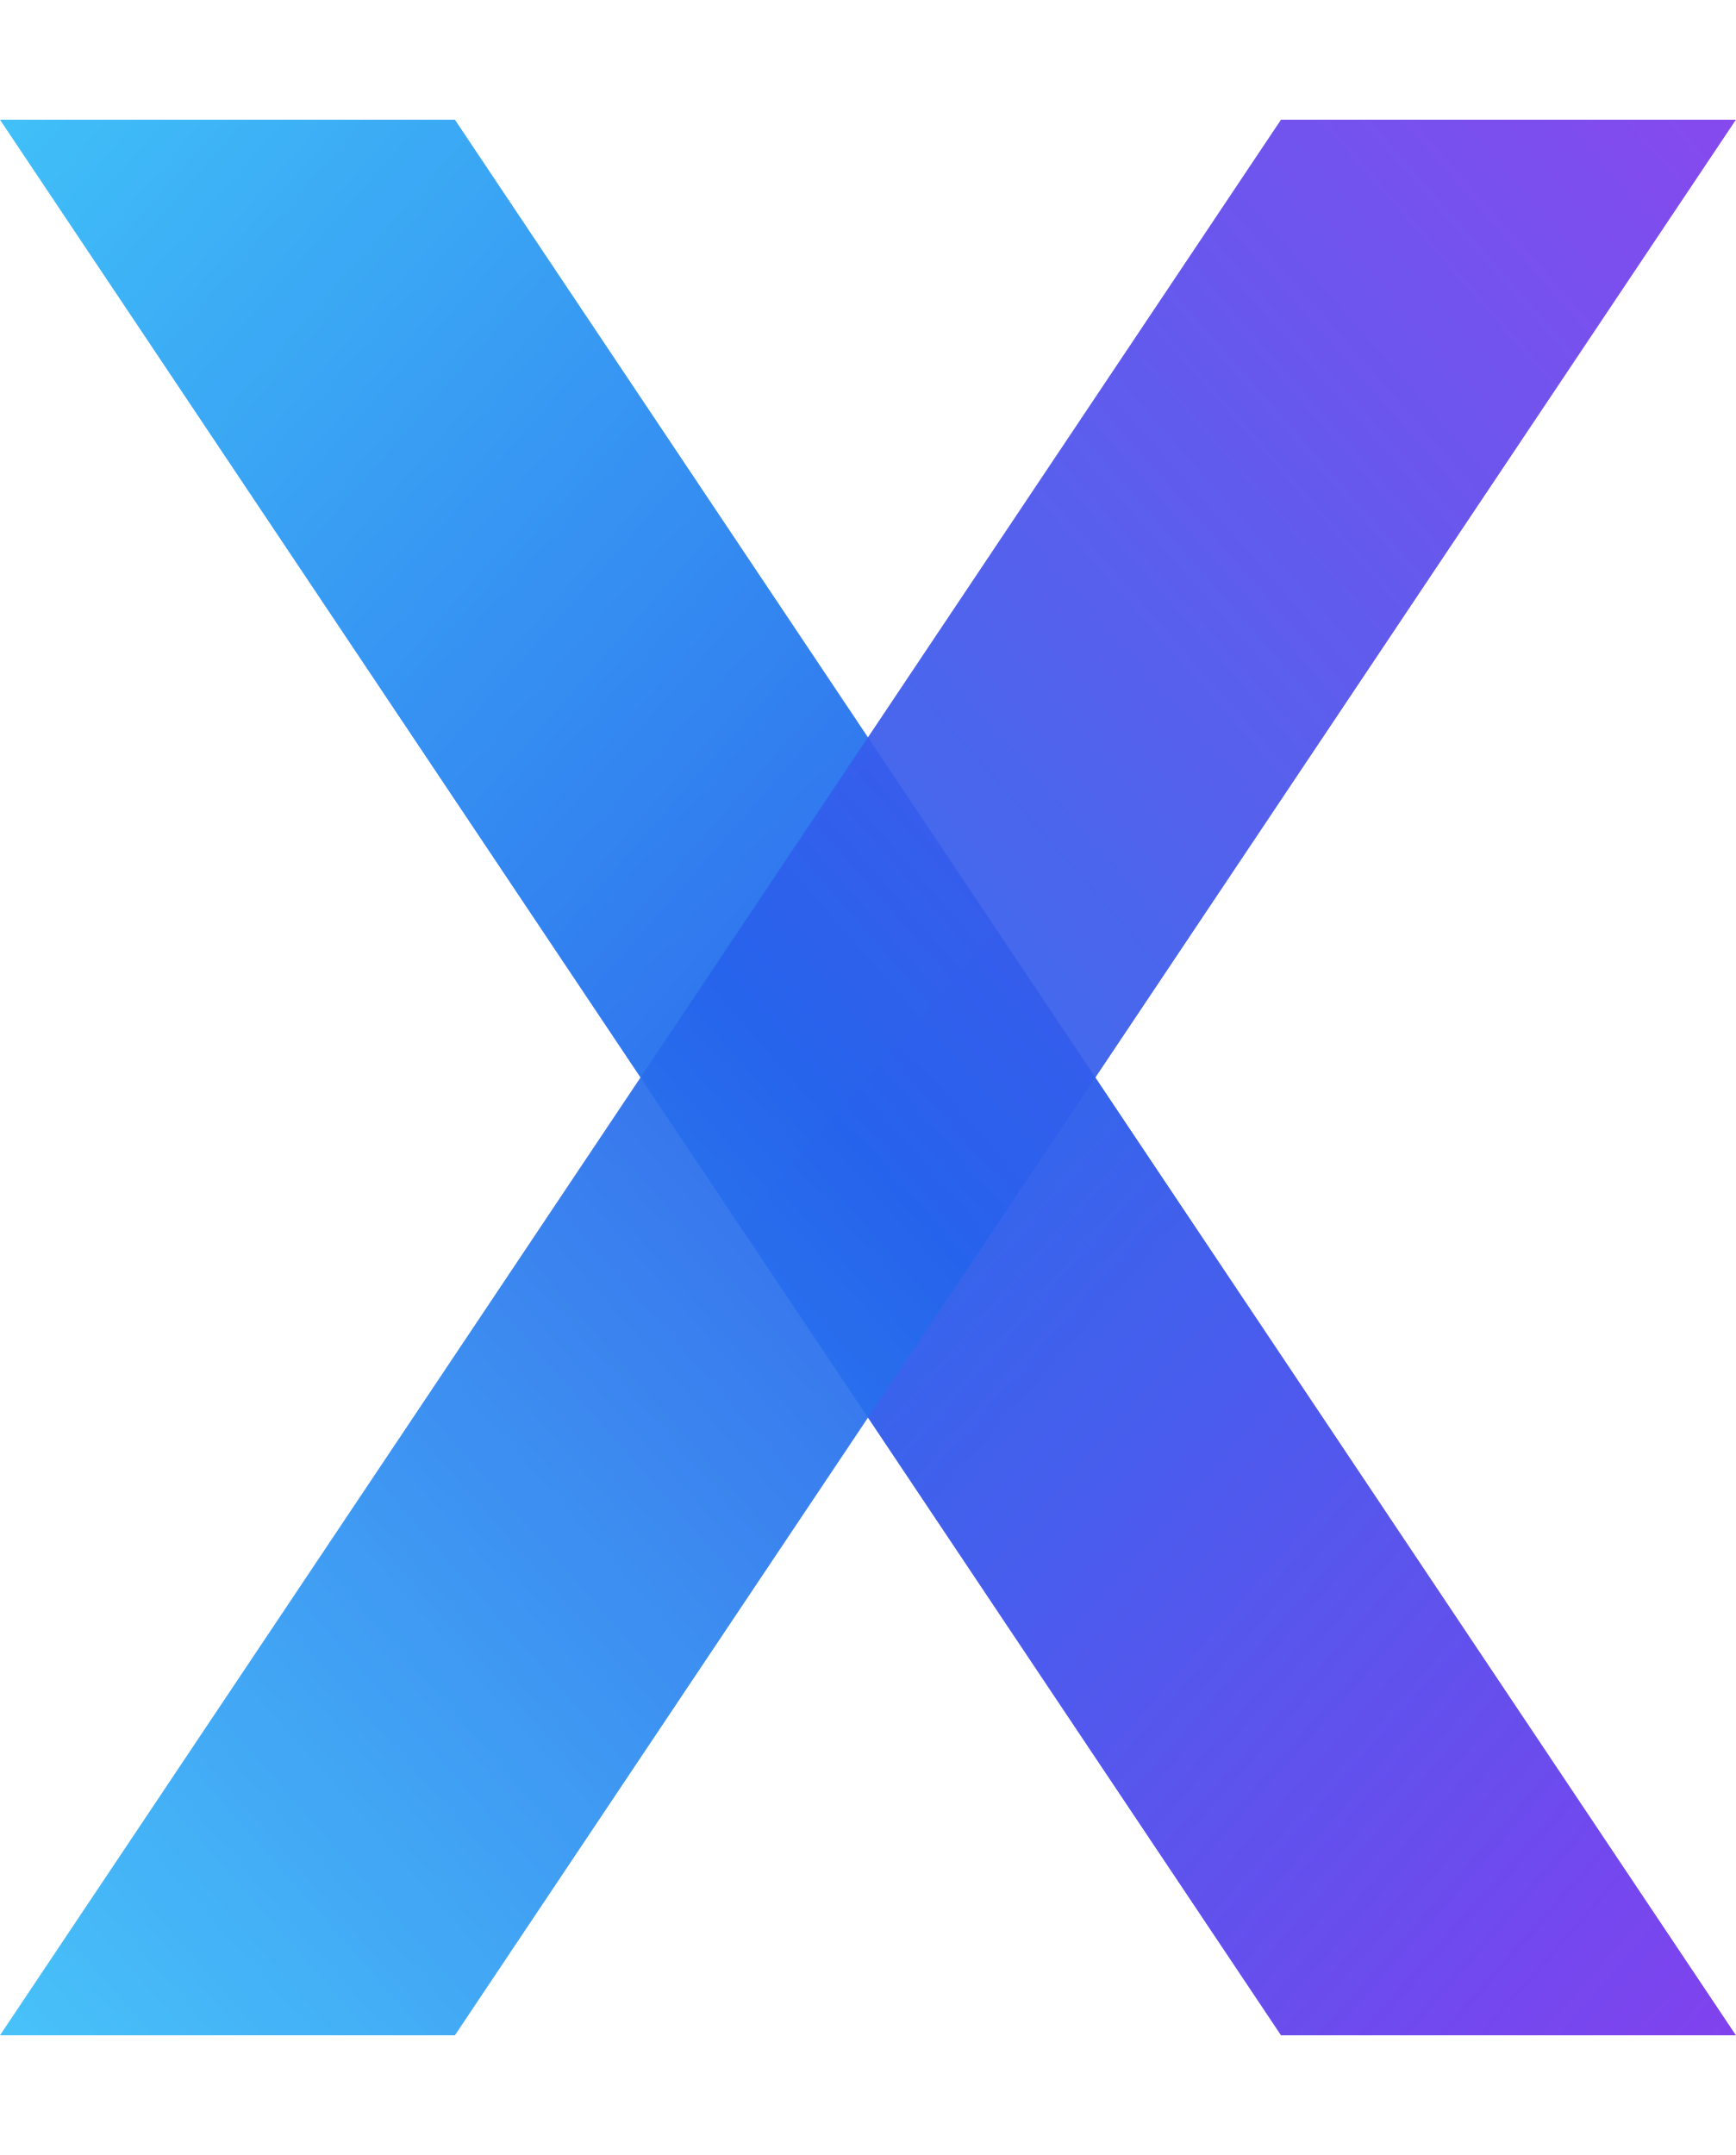
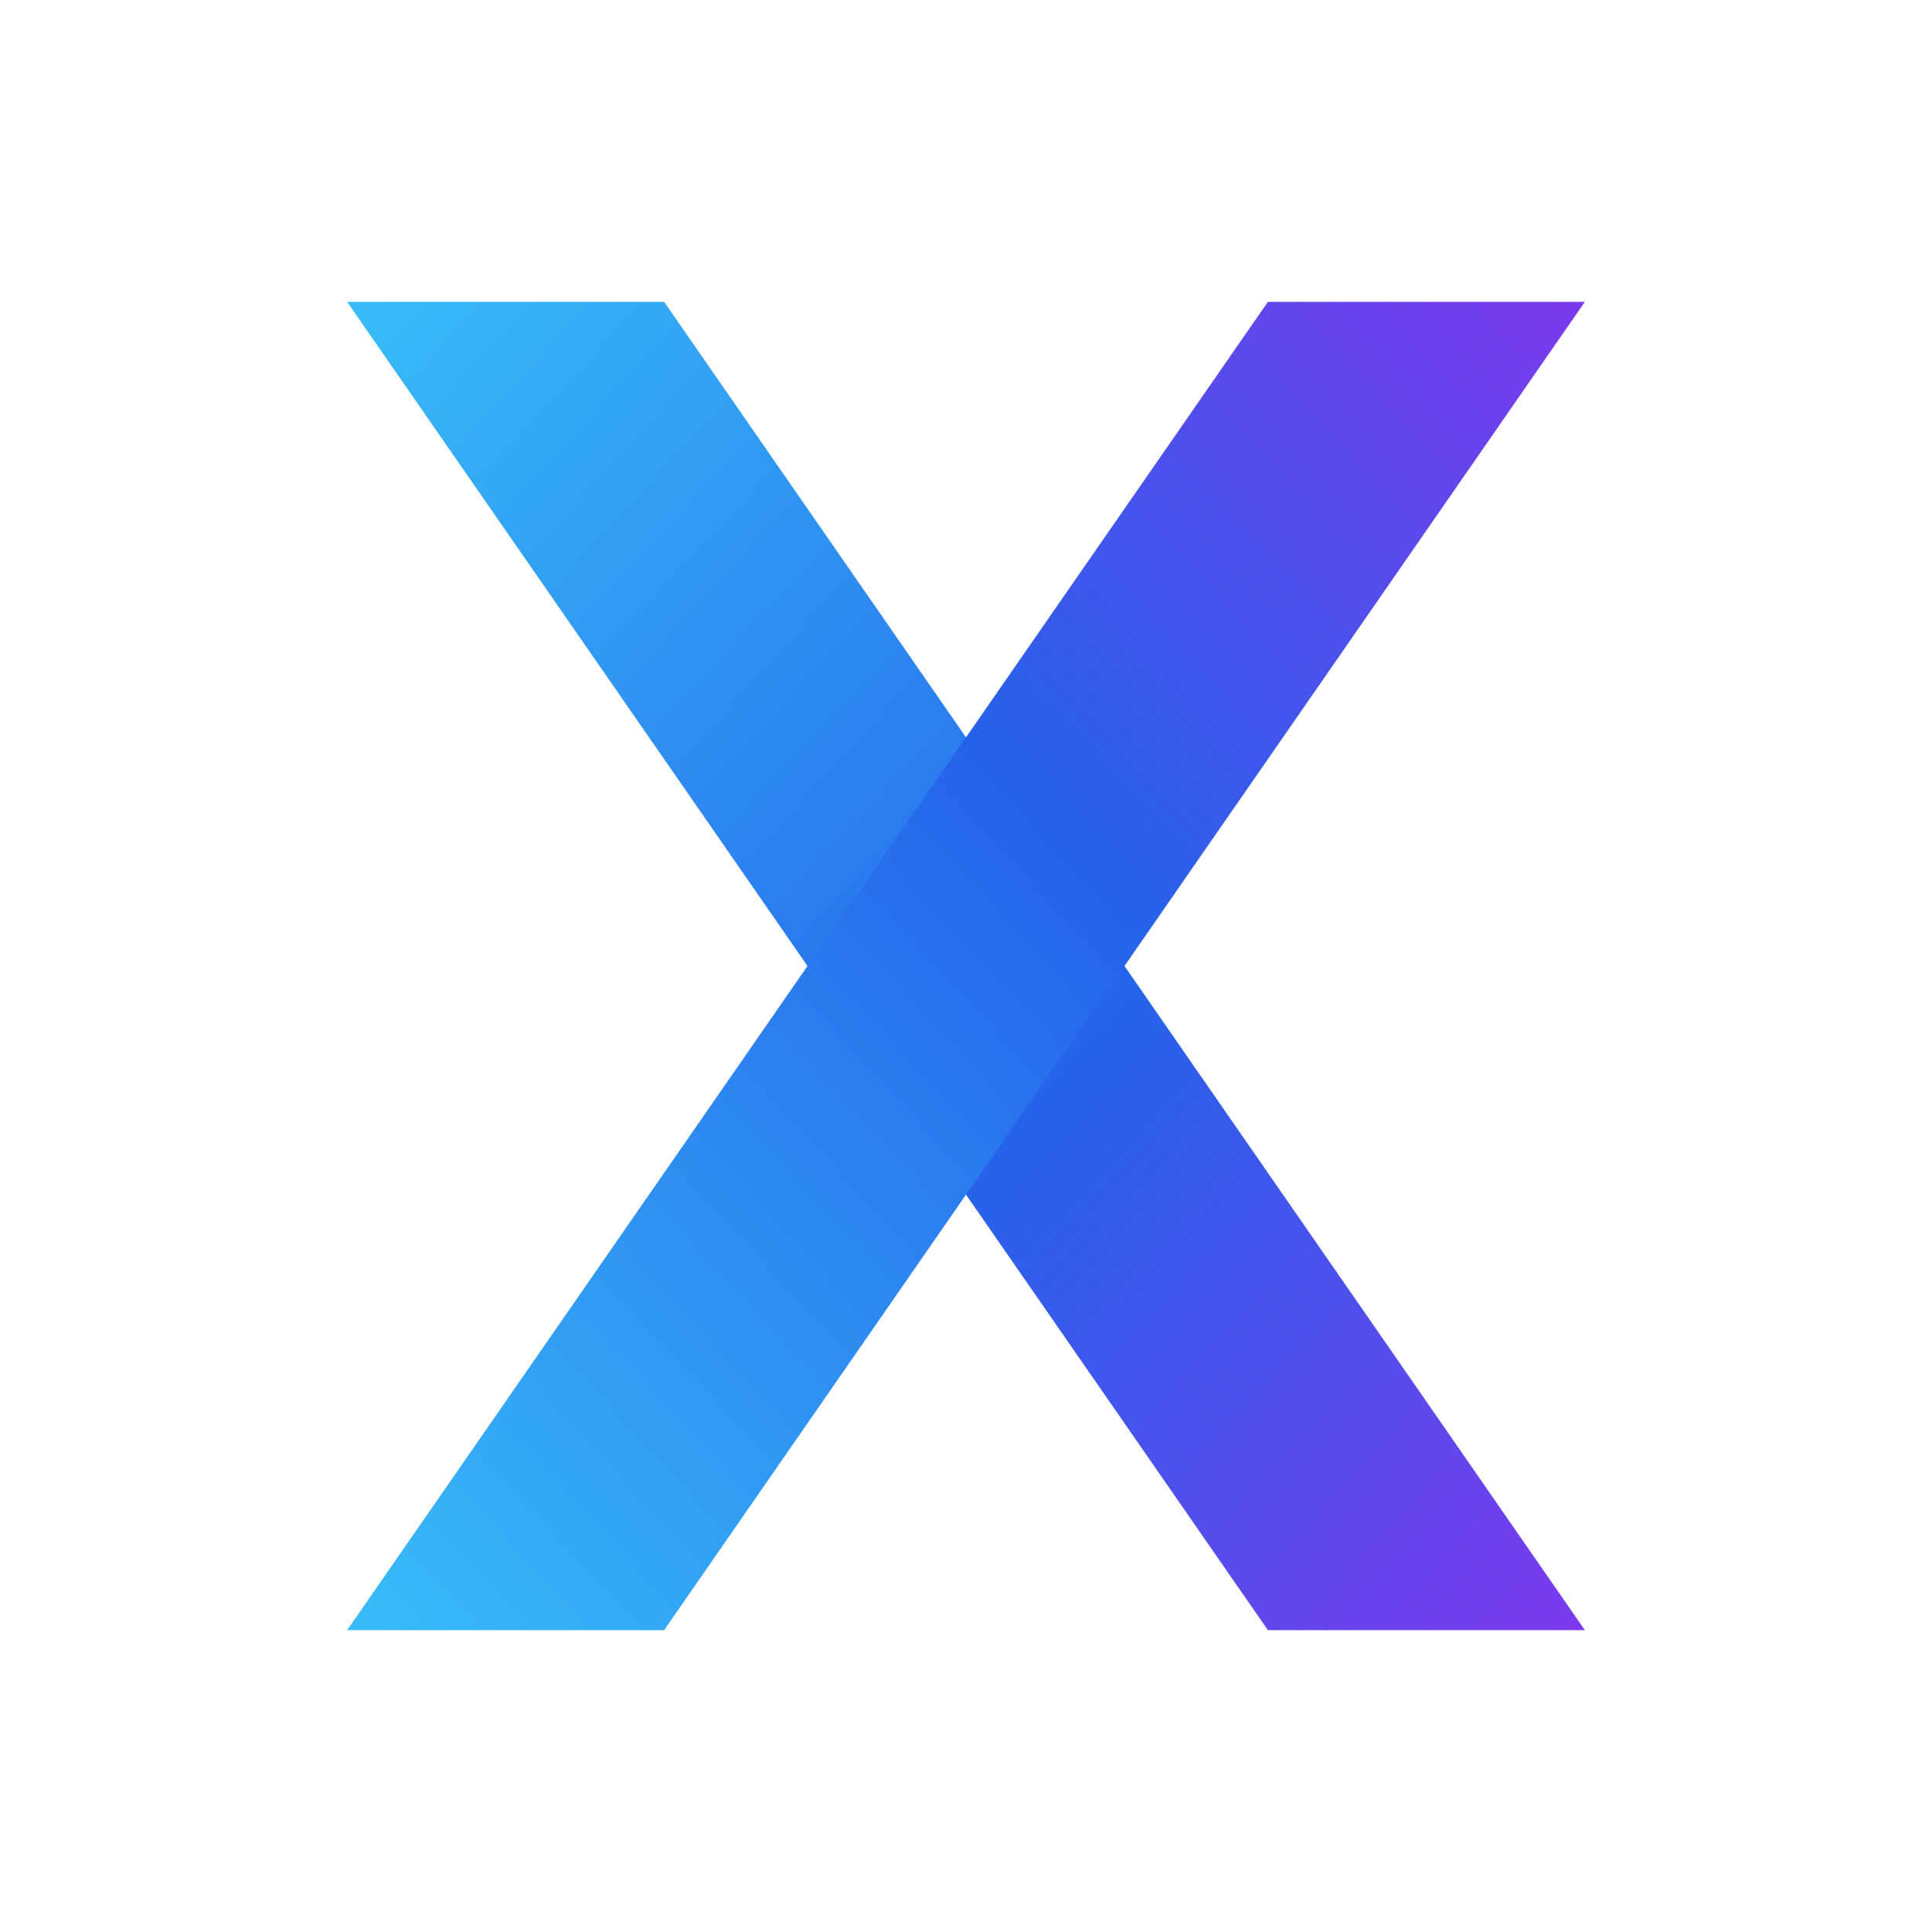
- <svg xmlns="http://www.w3.org/2000/svg" viewBox="0 0 145 180">
+ <svg xmlns="http://www.w3.org/2000/svg" viewBox="0 0 256 256">
  <defs>
-     <linearGradient id="xgrad1" x1="0" y1="0" x2="1" y2="1">
+     <linearGradient id="g1" x1="0" y1="0" x2="1" y2="1">
      <stop offset="0" stop-color="#38BDF8" />
-       <stop offset="0.52" stop-color="#2563EB" />
+       <stop offset="0.58" stop-color="#2563EB" />
      <stop offset="1" stop-color="#7C3AED" />
    </linearGradient>
-     <linearGradient id="xgrad2" x1="0" y1="1" x2="1" y2="0">
+     <linearGradient id="g2" x1="0" y1="1" x2="1" y2="0">
      <stop offset="0" stop-color="#38BDF8" />
-       <stop offset="0.48" stop-color="#2563EB" />
+       <stop offset="0.58" stop-color="#2563EB" />
      <stop offset="1" stop-color="#7C3AED" />
    </linearGradient>
  </defs>
-   <polygon points="0,10 38,10 145,170 107,170" fill="url(#xgrad1)" opacity="0.96" />
-   <polygon points="107,10 145,10 38,170 0,170" fill="url(#xgrad2)" opacity="0.92" />
+   <polygon points="46,40 88,40 210,216 168,216" fill="url(#g1)" />
+   <polygon points="168,40 210,40 88,216 46,216" fill="url(#g2)" />
</svg>
